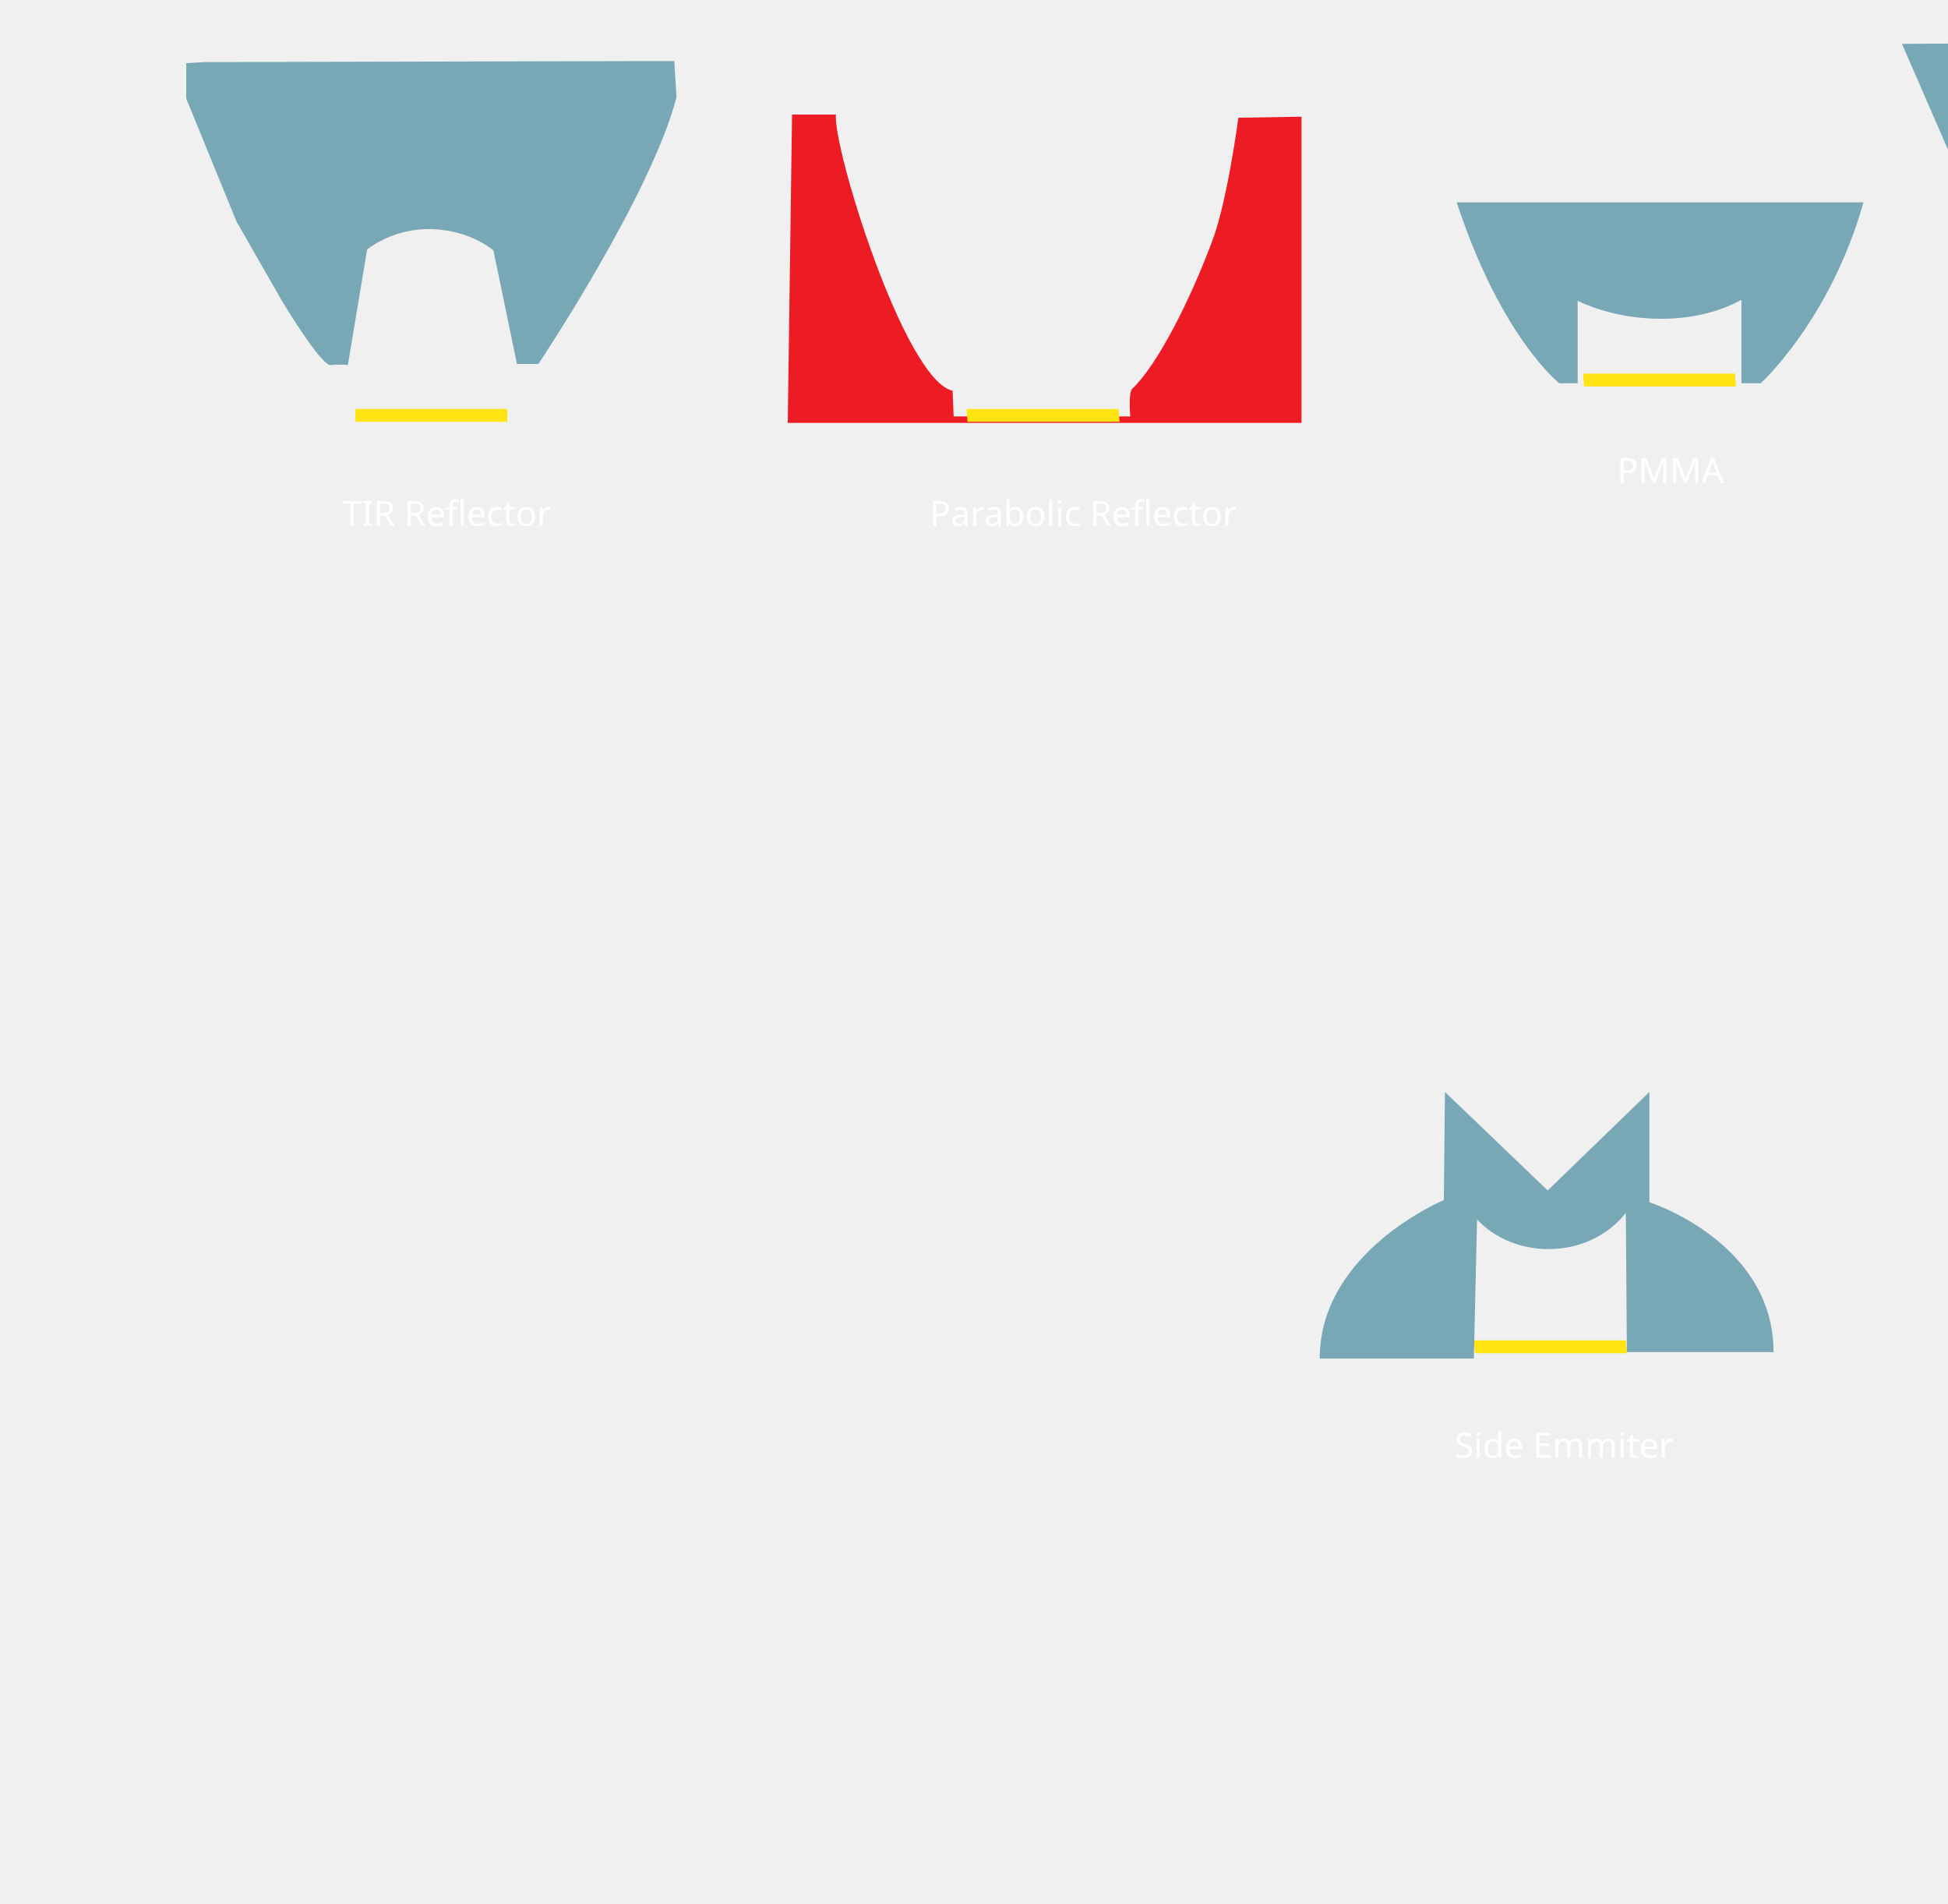
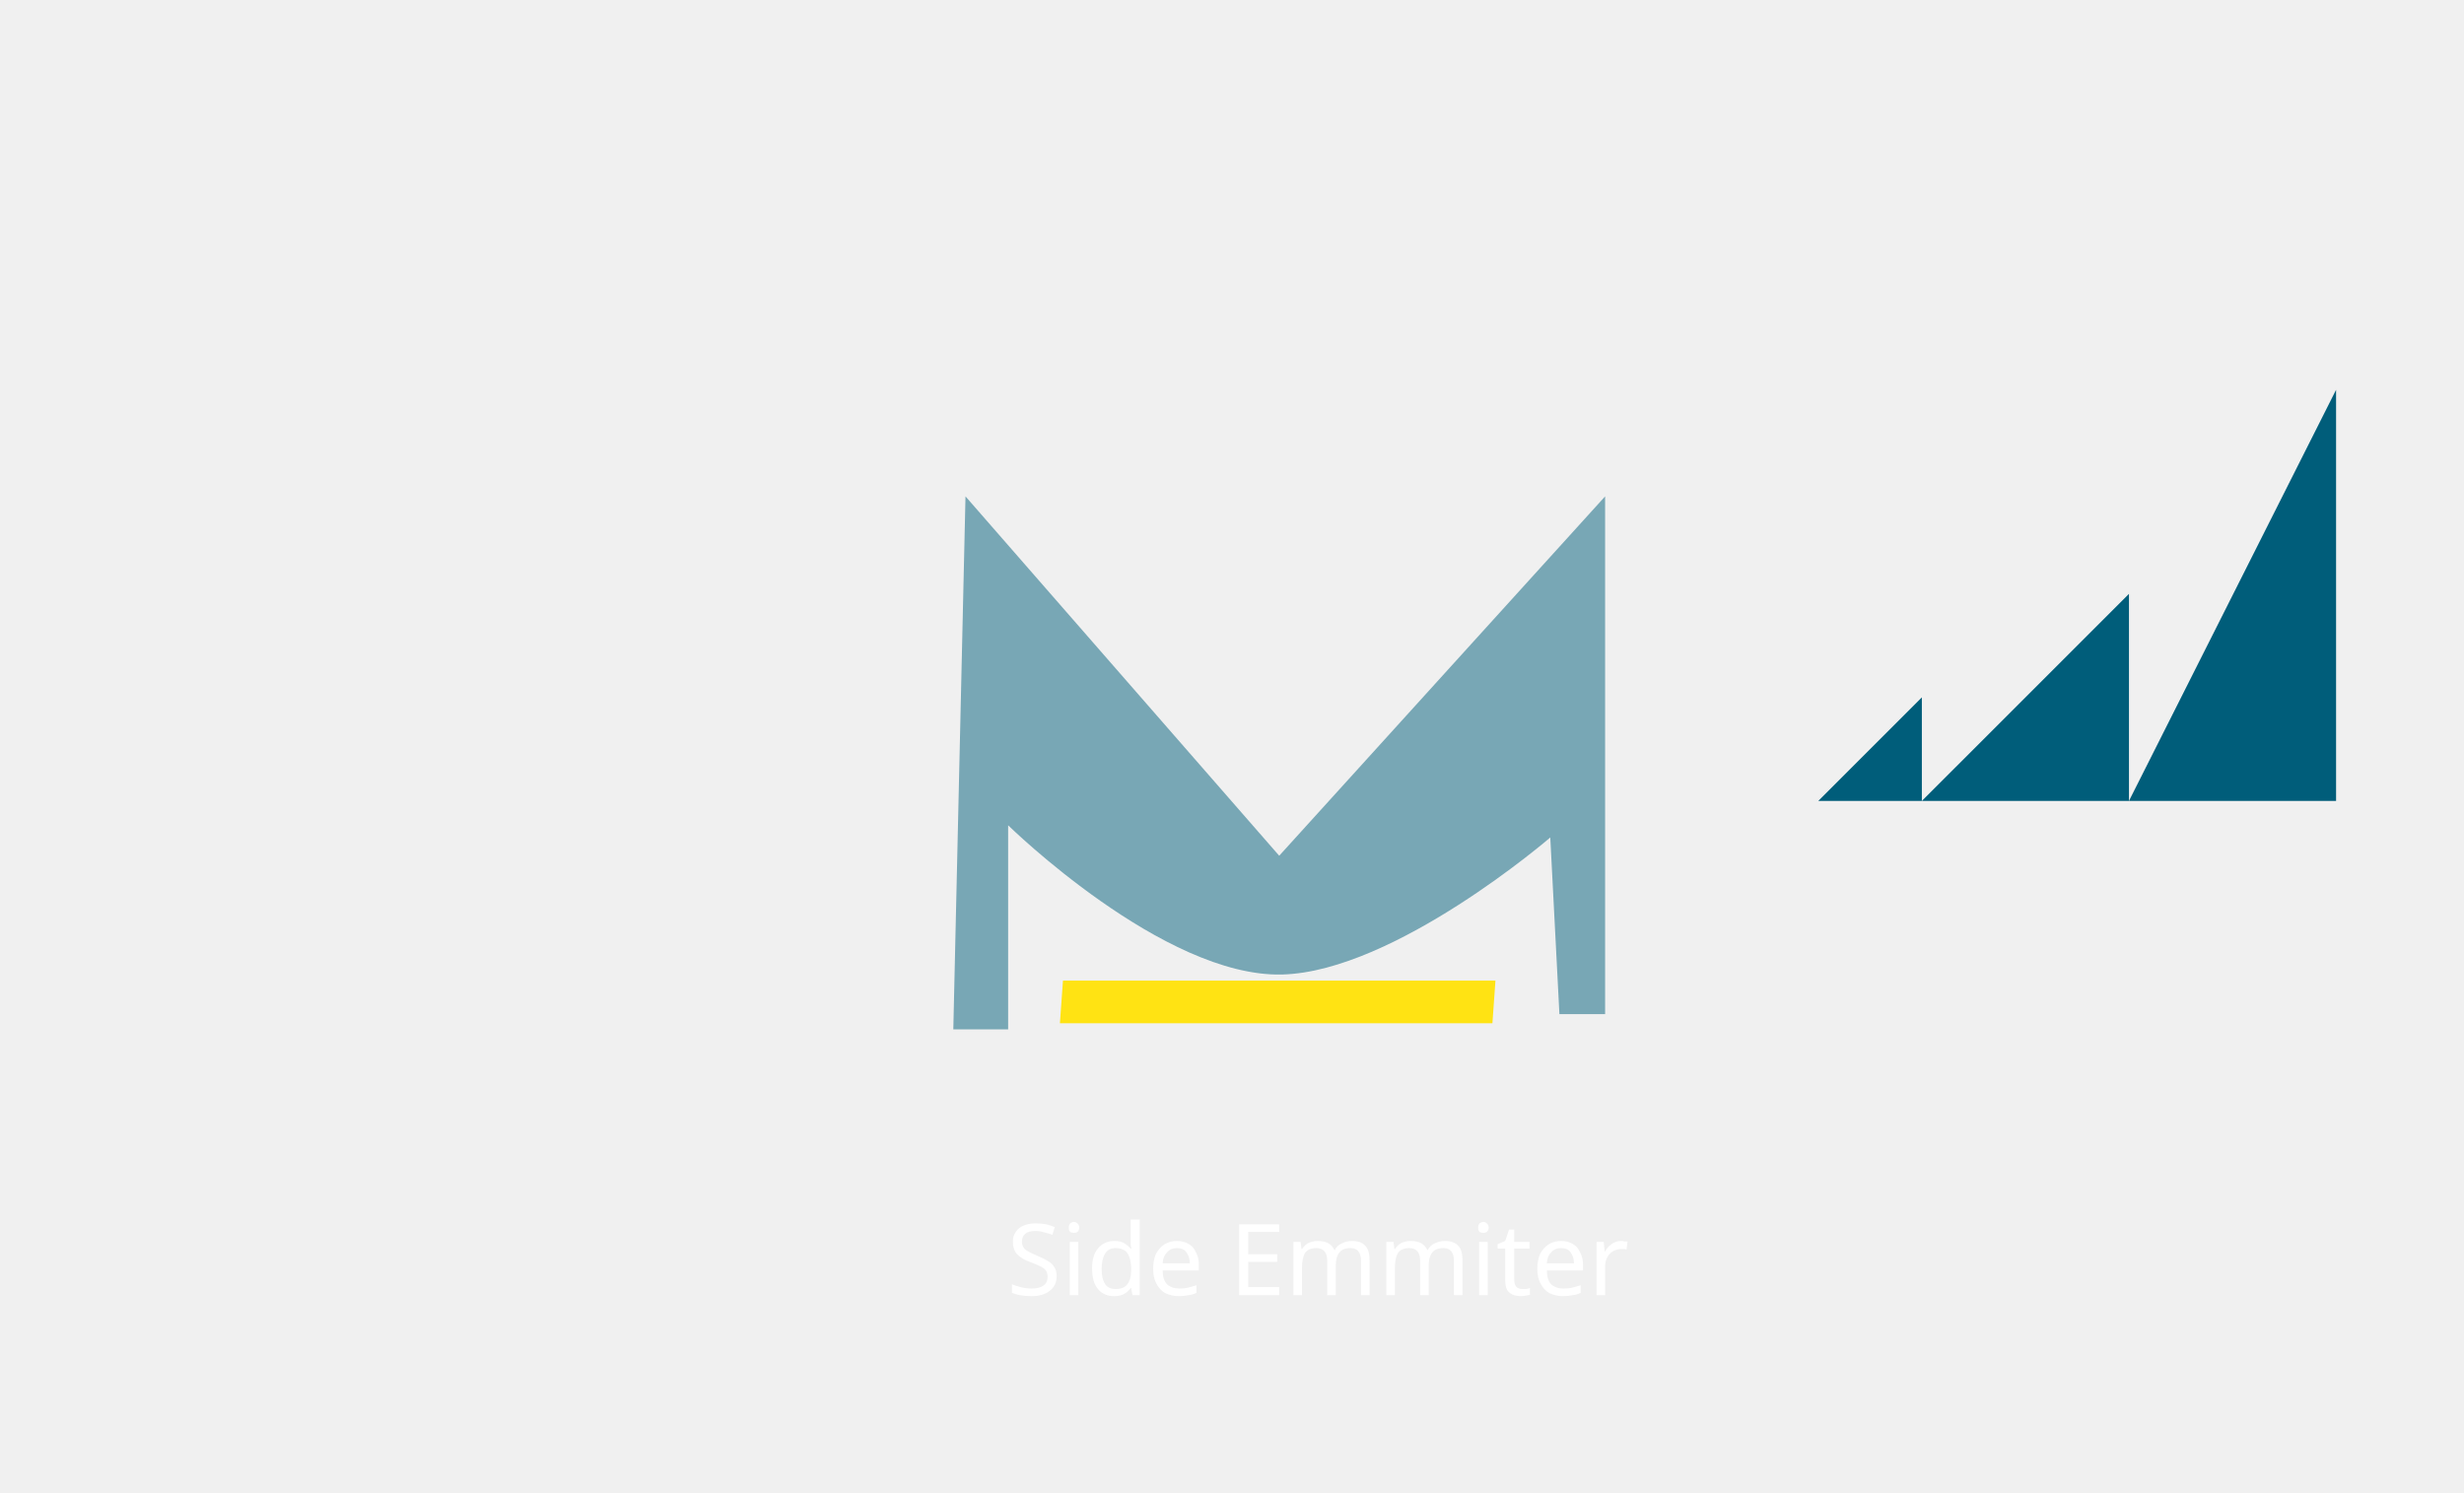
- <svg xmlns="http://www.w3.org/2000/svg" version="1.1" id="Layer_1" x="0px" y="0px" viewBox="0 0 182 177.8" style="enable-background:new 0 0 182 177.8;" xml:space="preserve">
+ <svg xmlns="http://www.w3.org/2000/svg" version="1.1" id="Layer_1" x="0px" y="0px" viewBox="0 0 80.9 49" style="enable-background:new 0 0 80.9 49;" xml:space="preserve">
  <style type="text/css">
	.st0{fill:#FFE313;}
- 	.st1{opacity:0.5;fill:#005D7A;enable-background:new    ;}
- 	.st2{fill:#ED1C24;}
- 	.st3{fill:#FFFFFF;}
- 	.st4{font-family:'MyriadPro-Regular';}
- 	.st5{font-size:3.26px;}
- 	.st6{enable-background:new    ;}
+ 	.st1{fill:#FFFFFF;}
+ 	.st2{font-family:'MyriadPro-Regular';}
+ 	.st3{font-size:3.26px;}
+ 	.st4{opacity:0.5;fill:#005D7A;enable-background:new    ;}
+ 	.st5{fill:#005D7A;}
</style>
-   <rect id="LS:_Light_Source_2_" x="33.2" y="38.2" class="st0" width="14.2" height="1.2" />
-   <path id="LENS:_1.44_1_" class="st1" d="M63,5.7L19.1,5.8l-1.7,0.1v3.3l4.7,11.5l4.3,7.5c0,0,3.6,6,4.5,5.9c0.8-0.1,1.6,0,1.6,0  l1.8-10.8c0,0,2.4-2,6-1.9c3.7,0.1,5.8,2,5.8,2L48.3,34h2c0,0,10.5-15.7,12.9-24.9L63,5.7z" />
-   <path id="REF:_0.90" class="st2" d="M105.8,36.3c-0.4,0.3-0.2,2.6-0.2,2.6H89.1L89,36.5c-4.5-1-11.2-22.7-10.9-25.8H74l-0.4,28.8h48  V10.9l-5.9,0.1c0,0-1,7.6-2.4,11.4C111.1,28.3,108.1,34.1,105.8,36.3z" />
-   <polygon id="LS:_Light_Source_1_" class="st0" points="90.4,39.4 104.6,39.4 104.5,38.2 90.3,38.2 " />
-   <polygon id="LS:_Light_Source_3_" class="st0" points="137.8,126.4 152,126.4 151.9,125.2 137.7,125.2 " />
-   <polygon id="LS:_Light_Source_4_" class="st0" points="148,36.1 162.2,36.1 162.1,34.9 147.9,34.9 " />
-   <polygon id="LS:_Light_Source_5_" class="st0" points="192,36.1 206.2,36.1 206.1,34.9 191.9,34.9 " />
-   <polygon id="LS:_Light_Source_6_" class="st0" points="250.2,36.1 264.4,36.1 264.3,34.9 250.1,34.9 " />
-   <text transform="matrix(1 0 0 1 31.9761 49.1302)" class="st3 st4 st5">TIR Reflector</text>
-   <text transform="matrix(1 0 0 1 86.852 49.1299)" class="st3 st4 st5">Parabolic Reflector</text>
-   <text transform="matrix(1 0 0 1 135.8952 136.1728)" class="st3 st4 st5">Side Emmiter</text>
-   <text transform="matrix(1 0 0 1 151.0808 45.1101)" class="st3 st4 st5">PMMA</text>
-   <text transform="matrix(1 0 0 1 191.4186 45.1101)" class="st3 st4 st5">SureFire TIR</text>
-   <text transform="matrix(1 0 0 1 250.1295 45.1101)" class="st3 st4 st5">Hybrid TIR</text>
-   <path id="LENS:_1.44_5_" class="st1" d="M135,102l9.6,9.2l9.5-9.2v10.3c0,0,11.6,3.7,11.6,14h-13.7l-0.1-13  c-3.6,4.5-10.5,4.3-13.9,0.6l-0.3,13h-14.4c0-10,11.6-14.8,11.6-14.8L135,102z" />
-   <path id="LENS:_1.44_4_" class="st1" d="M136.1,18.9h38c-3.1,11-9.6,16.9-9.6,16.9h-1.8v-7.8c-4.5,2.5-10.9,2.2-15.3,0.1v7.7h-1.7  C145.8,35.9,140.3,31.7,136.1,18.9z" />
-   <polygon id="LENS:_1.44_3_" class="st1" points="177.7,4.1 189.1,30.3 191.9,34.4 194.9,30 203.1,30 206.2,34.4 208.9,29.8   219.8,3.8 " />
-   <path id="LENS:_1.44_2_" class="st1" d="M195.8,34.7h6.5c0,0,0-3.5-3.2-3.5C195.8,31.2,195.8,34.7,195.8,34.7z" />
-   <path id="LENS:_1.44" class="st1" d="M257.3,3.5L257.3,3.5C257.3,3.5,257.3,3.5,257.3,3.5C257.3,3.5,257.3,3.5,257.3,3.5L257.3,3.5  c-9.8,0-24.4,11.2-24.4,11.2c0.2,1.7,12.3,19.5,13.9,19.9c0,0,0.1-13.2,2.1-14.7c0,0,4.4,4.3,8.3,4.6v0c0,0,0,0,0,0c0,0,0,0,0,0v0  c3.9-0.2,8.3-4.6,8.3-4.6c2.1,1.6,2.1,14.7,2.1,14.7c1.6-0.4,13.7-18.2,13.9-19.9C281.6,14.7,267.1,3.6,257.3,3.5z" />
+   <polygon id="LS:_Light_Source_7_" class="st0" points="34.8,33.6 49,33.6 49.1,32.2 34.9,32.2 " />
+   <text transform="matrix(1 0 0 1 33.0527 42.5301)" class="st1 st2 st3">Side Emmiter</text>
+   <path id="LENS:_1.44_6_" class="st4" d="M31.7,16.3l10.3,11.8l10.7-11.8v17l-1.5,0l-0.3-5.8c0,0-5.1,4.4-8.8,4.5  c-3.9,0.1-9-4.9-9-4.9l0,6.7h-1.8L31.7,16.3z" />
+   <polygon id="REF:_0.90_4_" class="st5" points="69.9,19.5 63.1,26.3 69.9,26.3 " />
+   <polygon id="REF:_0.90_1_" class="st5" points="76.7,12.8 69.9,26.3 76.7,26.3 " />
+   <polygon id="REF:_0.90_5_" class="st5" points="63.1,22.9 59.7,26.3 63.1,26.3 " />
</svg>
